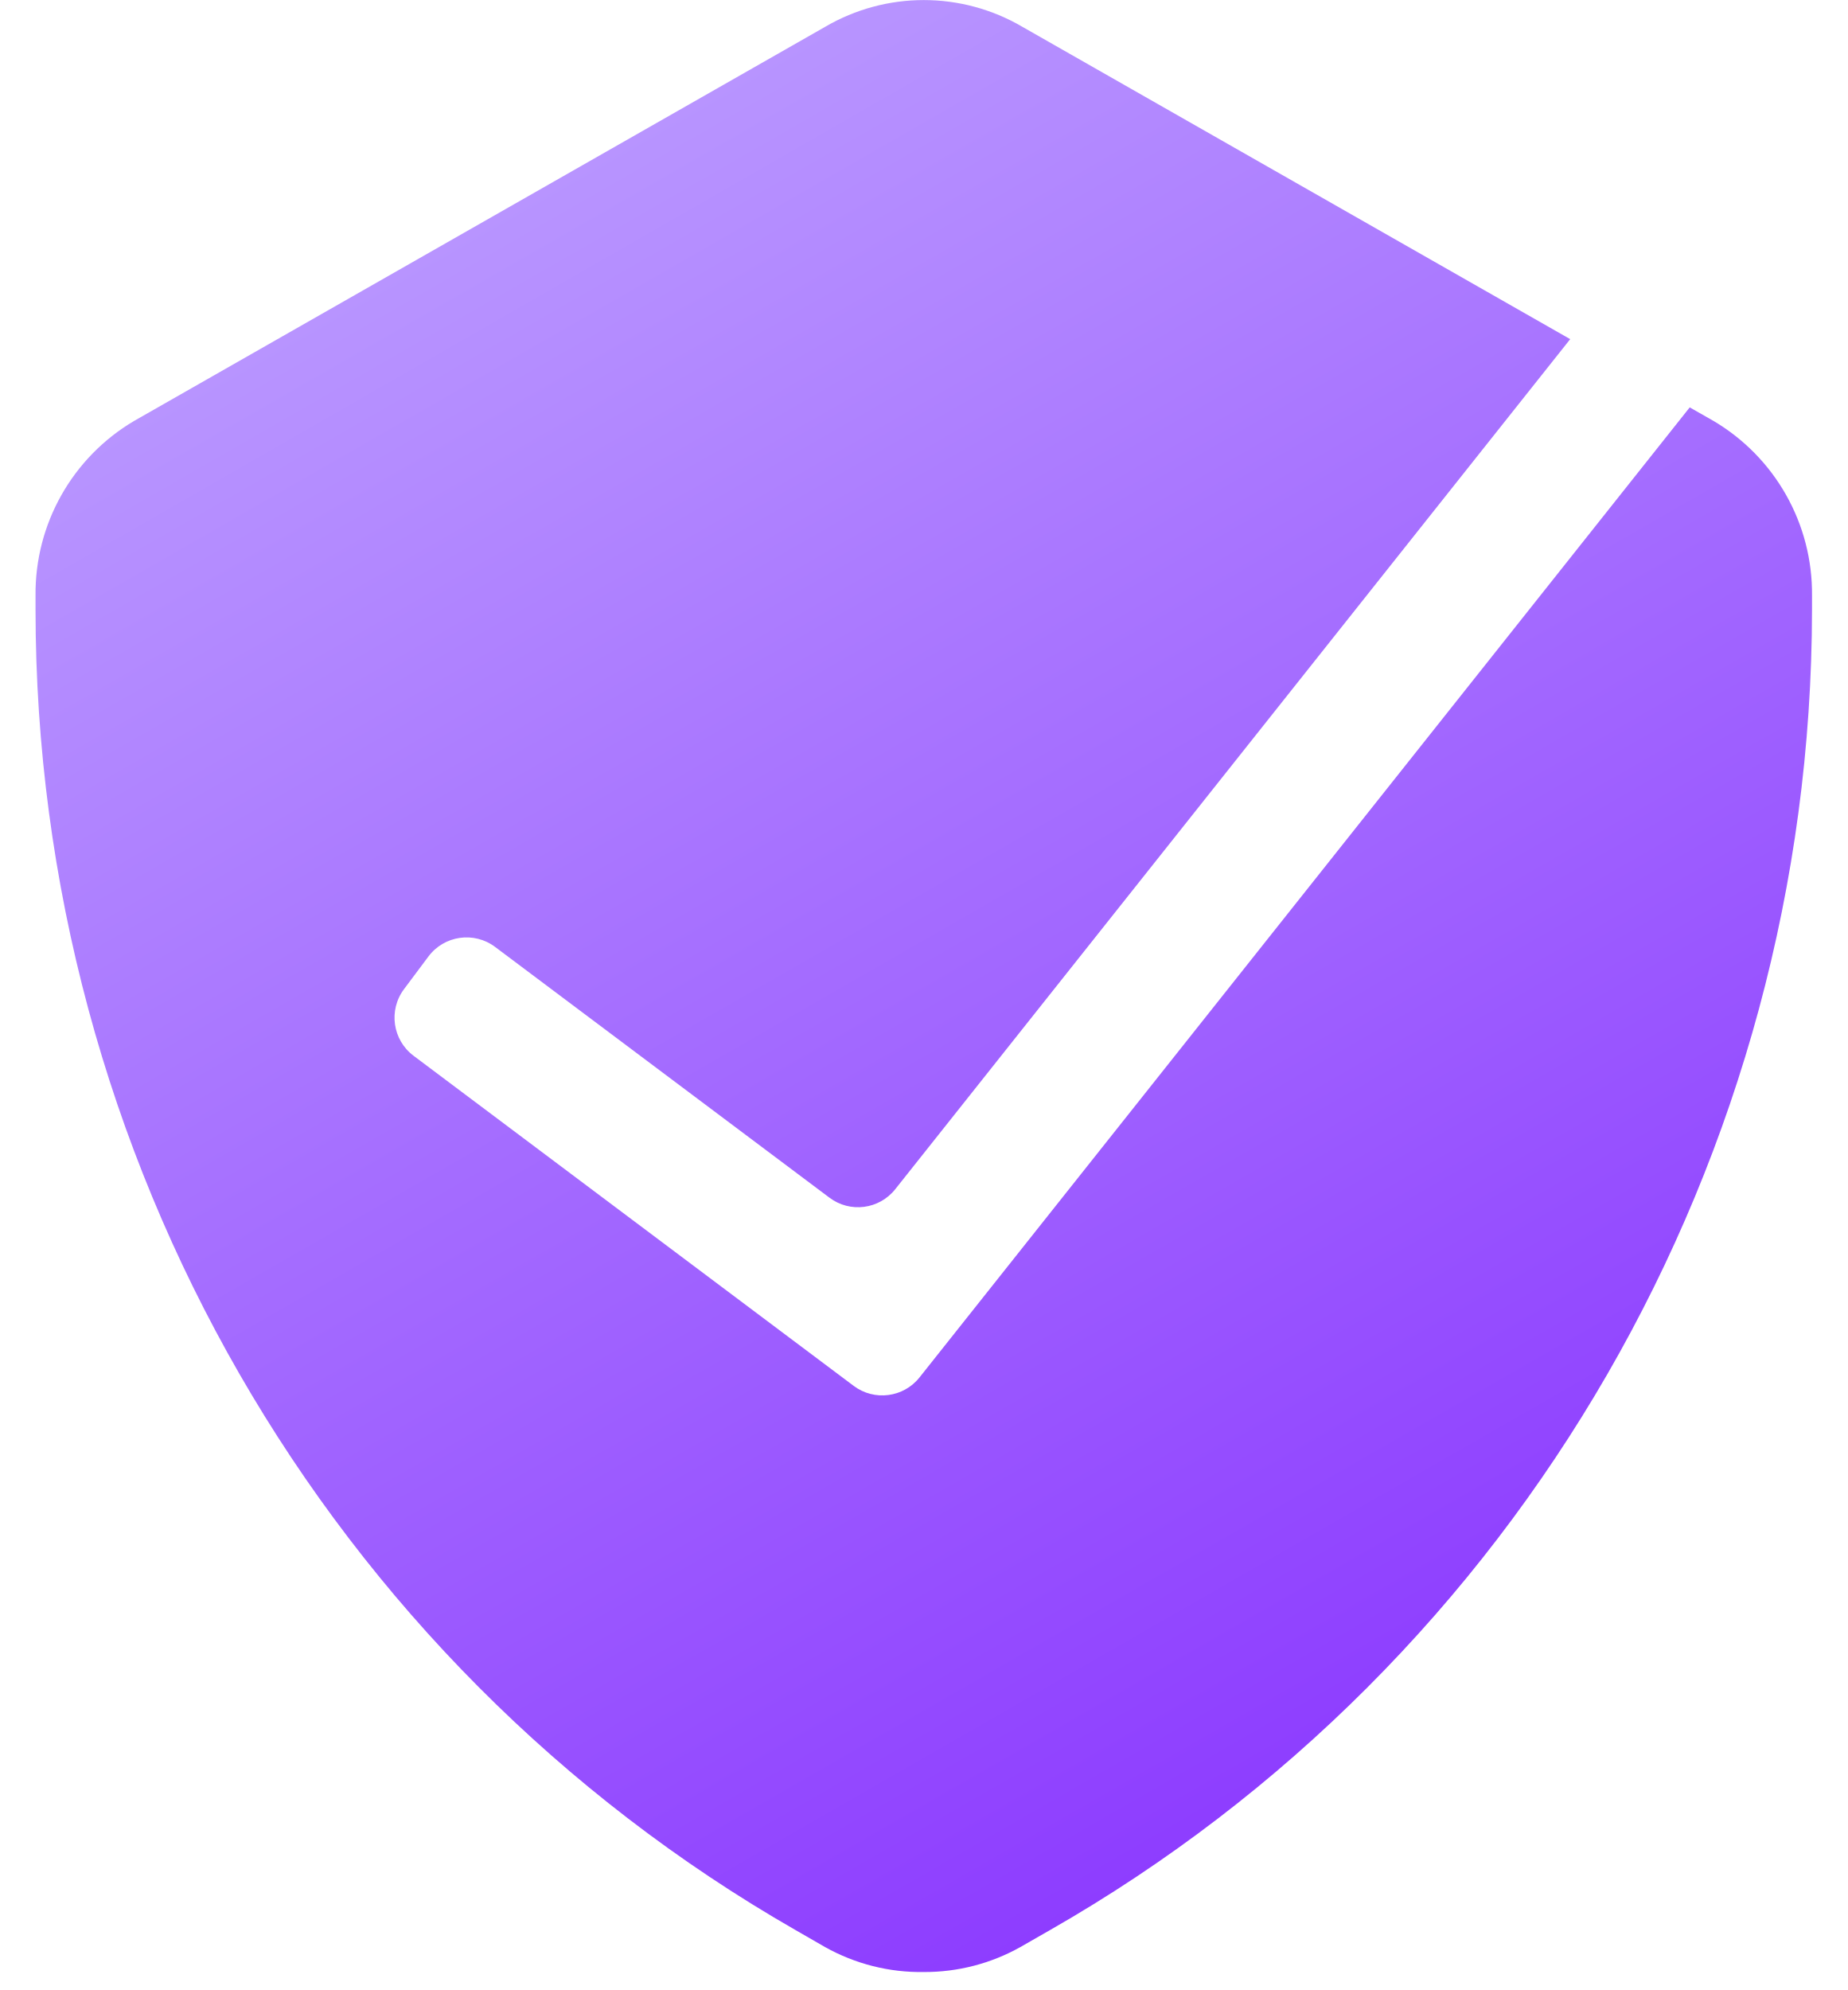
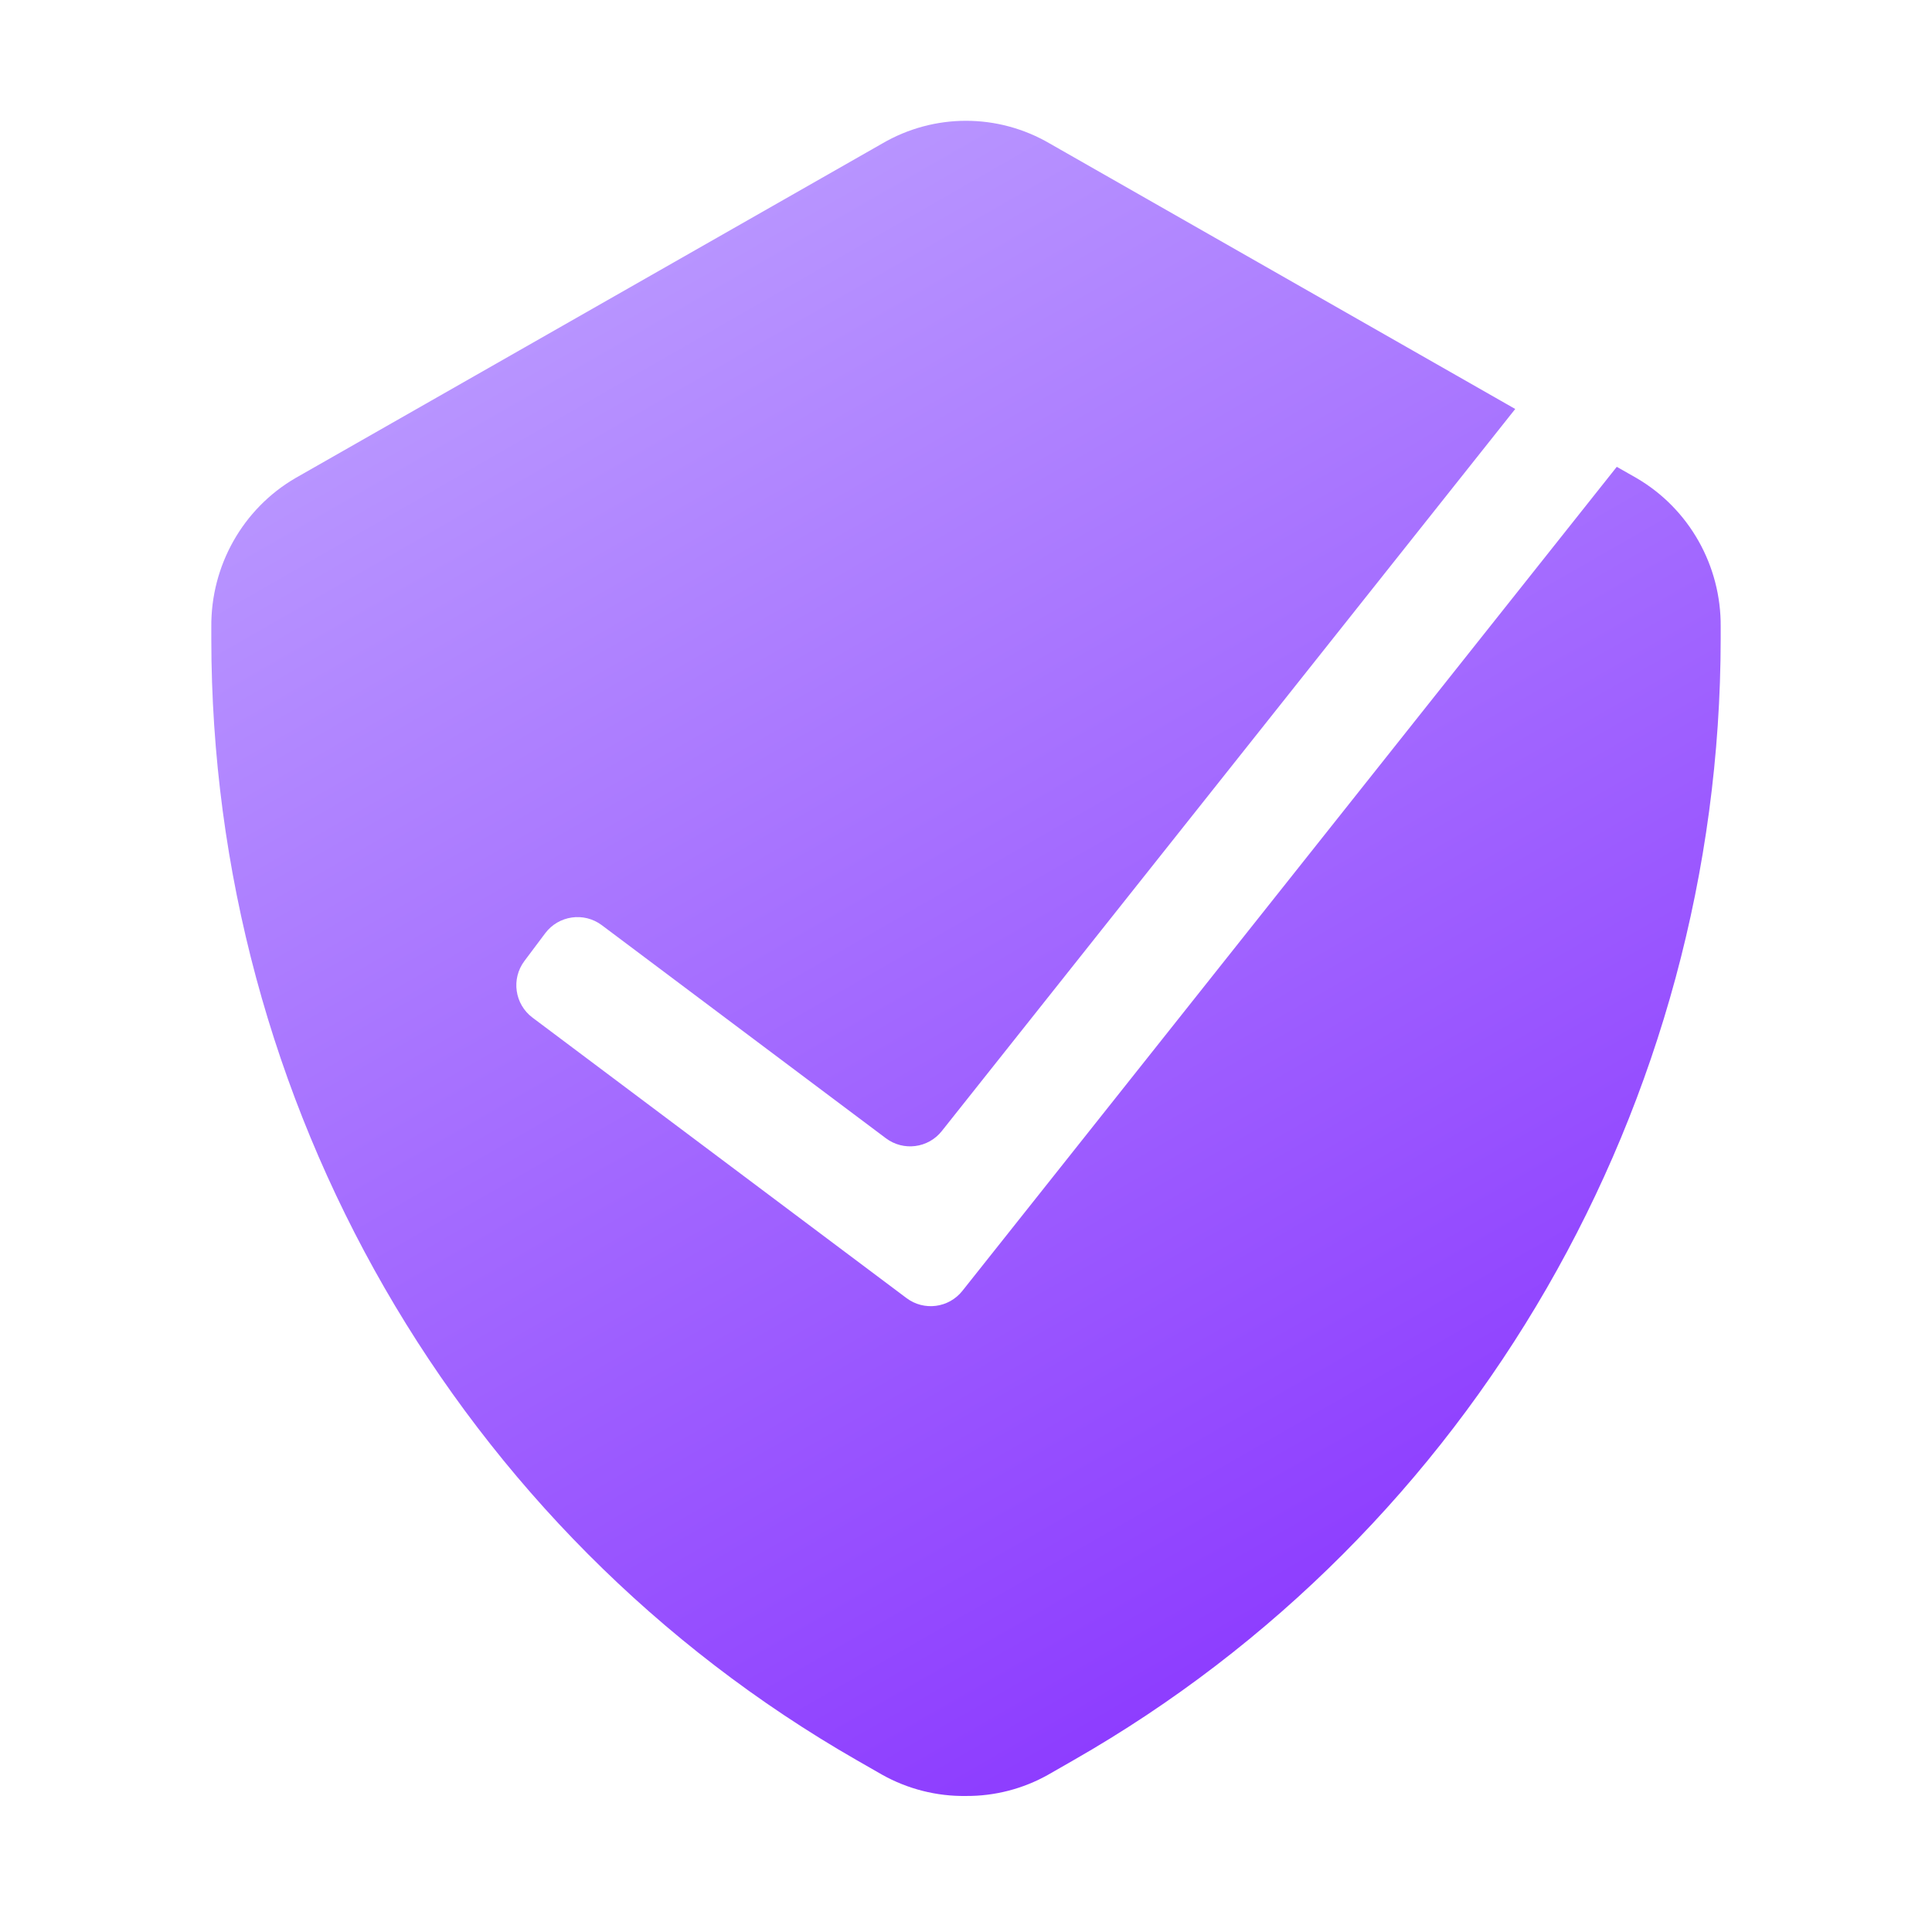
- <svg xmlns="http://www.w3.org/2000/svg" fill="none" viewBox="0 0 26 28">
-   <path d="M11.194 27.156l.417.24c.425.238.904.359 1.389.351a2.75 2.75 0 001.361-.352l.417-.239C21.396 23.376 25.493 16.28 25.5 8.581v-.197a2.822 2.822 0 00-1.389-2.463l-.332-.189L12.94 19.381a.67.67 0 01-.926.119L5.82 14.855a.67.67 0 01-.134-.938l.344-.46a.67.67 0 01.938-.133l4.705 3.528c.29.218.7.165.926-.12l9.498-11.96L14.389.378a2.747 2.747 0 00-2.778 0L1.89 5.921A2.822 2.822 0 00.5 8.384v.197c.002 7.692 4.087 14.788 10.694 18.575z" fill="url(#paint0_linear)" />
+ <svg xmlns="http://www.w3.org/2000/svg" viewBox="0 0 32 32">
+   <path d="m14.194 29.156.417.239c.425.238.904.359 1.389.352.476.003.945-.118 1.361-.352l.417-.239c6.618-3.78 10.715-10.878 10.722-18.575v-.197c.009-1.015-.522-1.955-1.389-2.463l-.332-.189L15.94 21.381c-.226.284-.636.337-.926.119l-6.194-4.645c-.296-.222-.356-.642-.134-.938l.344-.459c.222-.296.642-.356.938-.134l4.705 3.529c.29.218.701.165.926-.119l9.498-11.96-7.708-4.396c-.86-.503-1.918-.503-2.778 0L4.889 7.921c-.867.507-1.398 1.448-1.389 2.463v.197c.002 7.692 4.087 14.788 10.694 18.575Z" fill="url(#a)" />
  <defs>
-     <linearGradient id="paint0_linear" x1="4.827" y1="0" x2="20.016" y2="26.457" gradientUnits="userSpaceOnUse">
+     <linearGradient id="a" x1="7.827" y1="2" x2="23.016" y2="28.457" gradientUnits="userSpaceOnUse">
      <stop stop-color="#BEA1FF" />
      <stop offset="1" stop-color="#8A36FF" />
    </linearGradient>
  </defs>
</svg>
